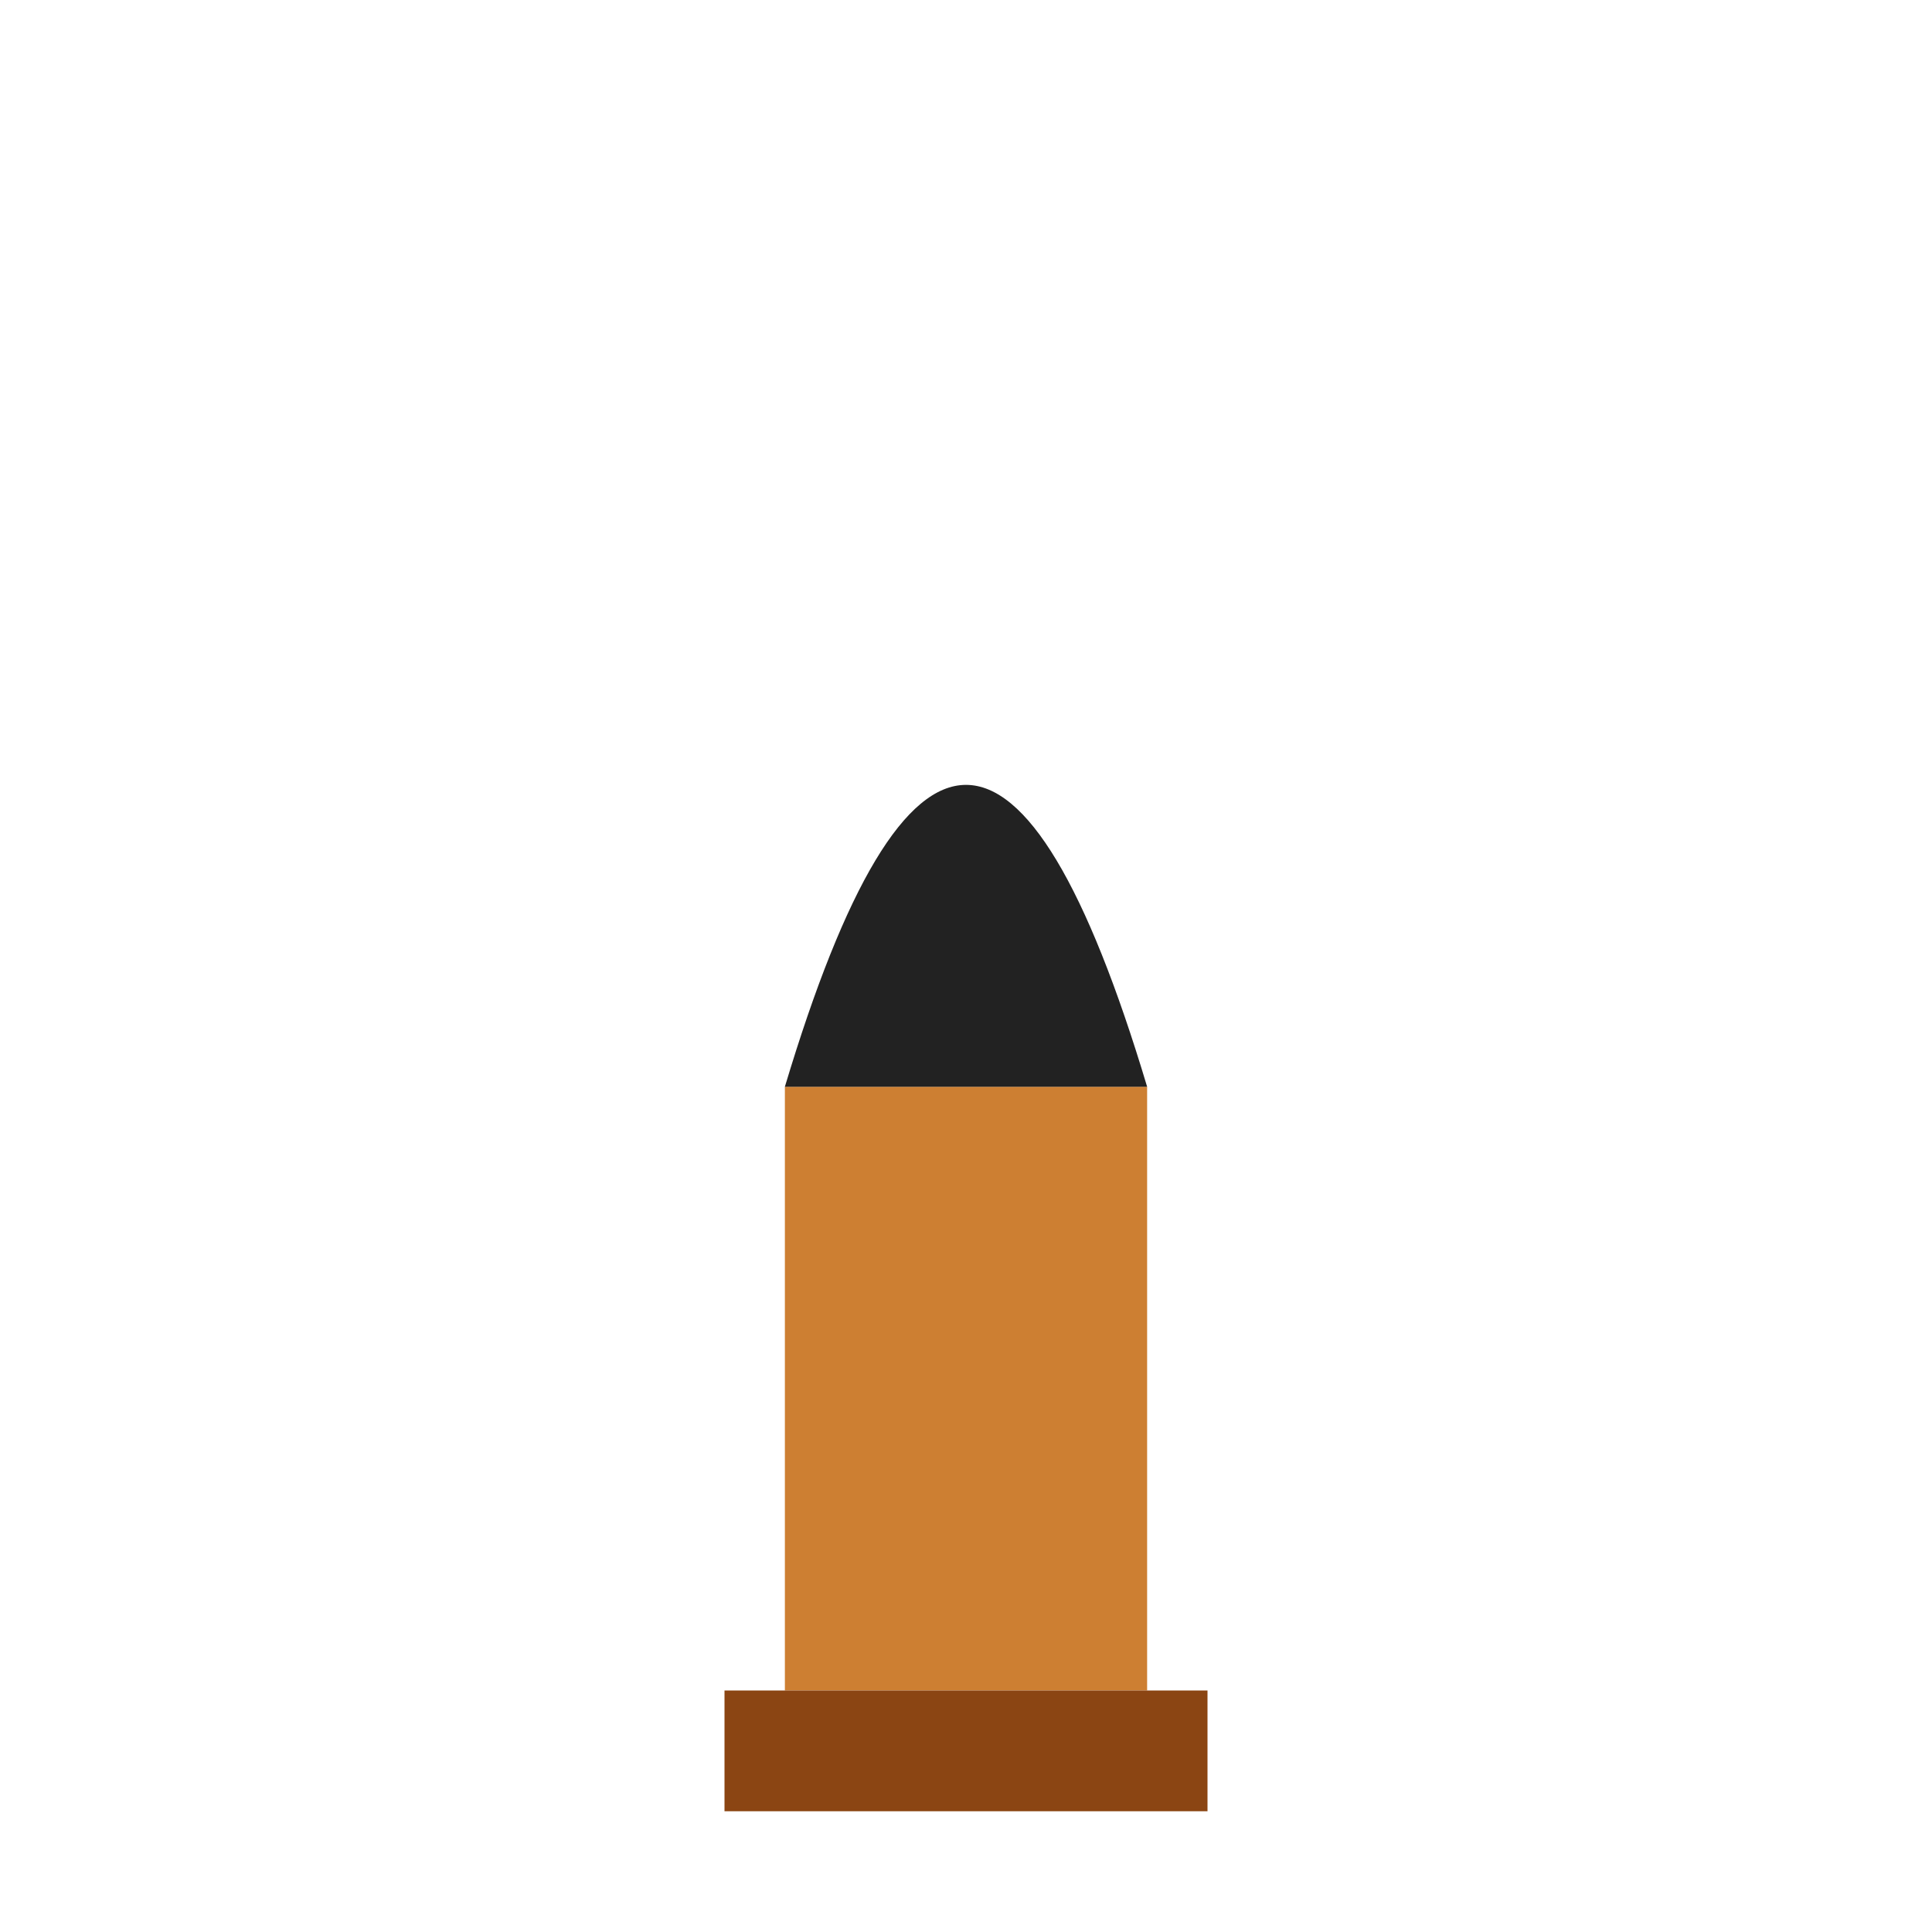
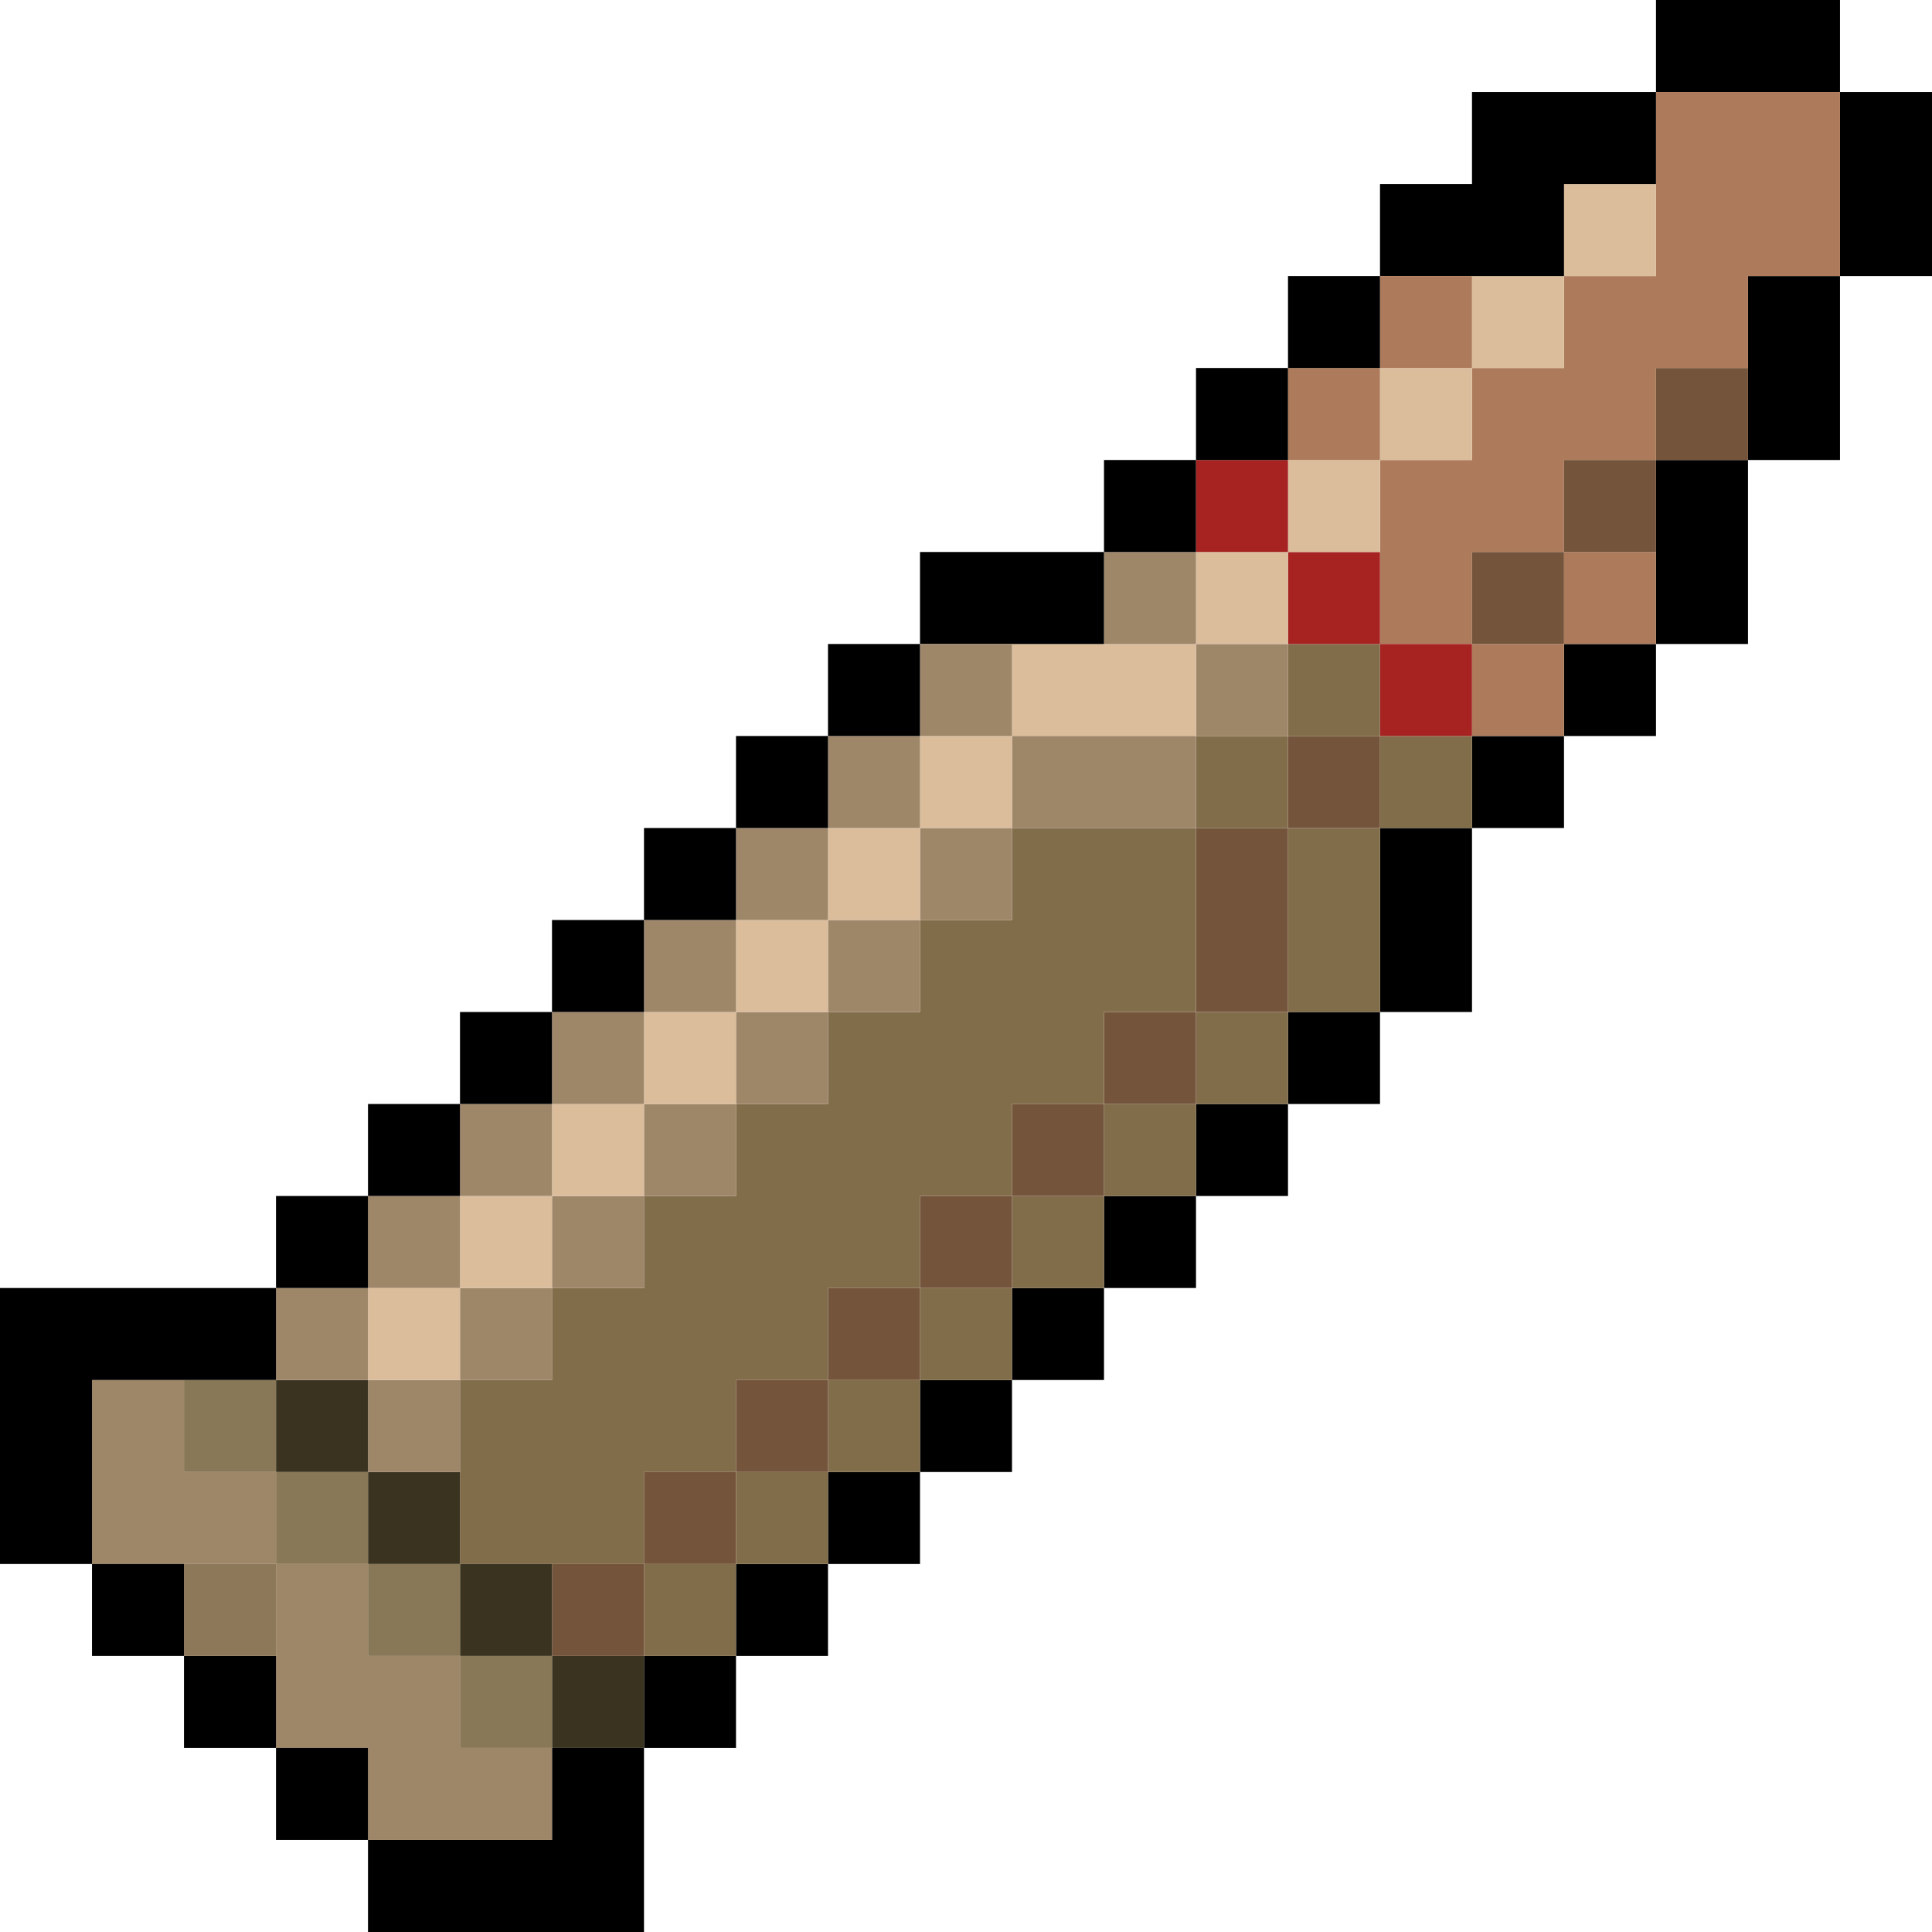
- <svg xmlns="http://www.w3.org/2000/svg" width="32" height="32" viewBox="0 0 32 32">
-   <path d="M13 18 L19 18 L19 28 L13 28 Z" fill="#CD7F32" />
-   <path d="M13 18 Q16 8 19 18 Z" fill="#222222" />
-   <rect x="12" y="28" width="8" height="2" fill="#8B4513" />
+ <svg xmlns="http://www.w3.org/2000/svg" id="Layer_1" viewBox="0 0 42 42">
+   <defs>
+     <style>.cls-1{fill:#9e8669;}.cls-2{fill:#3a3320;}.cls-3{fill:#a62322;}.cls-4{fill:#74543b;}.cls-5{fill:#dbbd9b;}.cls-6{fill:#826d4a;}.cls-7{fill:#ad7b5b;}.cls-8{fill:#887857;}.cls-9{fill:#8e785a;}</style>
+   </defs>
+   <polygon points="40 6 42 6 42 4 42 2 40 2 40 4 40 6" />
+   <polygon points="38 8 38 10 40 10 40 8 40 6 38 6 38 8" />
+   <polygon points="40 2 40 0 38 0 36 0 36 2 38 2 40 2" />
+   <polygon points="36 12 36 14 38 14 38 12 38 10 36 10 36 12" />
+   <rect class="cls-4" x="36" y="8" width="2" height="2" />
+   <polygon class="cls-7" points="36 6 34 6 34 8 32 8 32 10 30 10 30 12 30 14 32 14 32 12 34 12 34 10 36 10 36 8 38 8 38 6 40 6 40 4 40 2 38 2 36 2 36 4 36 6" />
+   <rect x="34" y="14" width="2" height="2" />
+   <rect class="cls-7" x="34" y="12" width="2" height="2" />
+   <rect class="cls-4" x="34" y="10" width="2" height="2" />
+   <rect class="cls-5" x="34" y="4" width="2" height="2" />
+   <rect x="32" y="16" width="2" height="2" />
+   <rect class="cls-7" x="32" y="14" width="2" height="2" />
+   <rect class="cls-4" x="32" y="12" width="2" height="2" />
+   <rect class="cls-5" x="32" y="6" width="2" height="2" />
+   <polygon points="34 6 34 4 36 4 36 2 34 2 32 2 32 4 30 4 30 6 32 6 34 6" />
+   <polygon points="30 20 30 22 32 22 32 20 32 18 30 18 30 20" />
+   <rect class="cls-6" x="30" y="16" width="2" height="2" />
+   <rect class="cls-3" x="30" y="14" width="2" height="2" />
+   <rect class="cls-5" x="30" y="8" width="2" height="2" />
+   <rect class="cls-7" x="30" y="6" width="2" height="2" />
+   <rect x="28" y="22" width="2" height="2" />
+   <polygon class="cls-6" points="30 18 28 18 28 20 28 22 30 22 30 20 30 18" />
+   <rect class="cls-4" x="28" y="16" width="2" height="2" />
+   <rect class="cls-6" x="28" y="14" width="2" height="2" />
+   <rect class="cls-3" x="28" y="12" width="2" height="2" />
+   <rect class="cls-5" x="28" y="10" width="2" height="2" />
+   <rect class="cls-7" x="28" y="8" width="2" height="2" />
+   <rect x="28" y="6" width="2" height="2" />
+   <rect x="26" y="24" width="2" height="2" />
+   <rect class="cls-6" x="26" y="22" width="2" height="2" />
+   <polygon class="cls-4" points="26 20 26 22 28 22 28 20 28 18 26 18 26 20" />
+   <rect class="cls-6" x="26" y="16" width="2" height="2" />
+   <rect class="cls-1" x="26" y="14" width="2" height="2" />
+   <rect class="cls-5" x="26" y="12" width="2" height="2" />
+   <rect class="cls-3" x="26" y="10" width="2" height="2" />
+   <rect x="26" y="8" width="2" height="2" />
+   <rect x="24" y="26" width="2" height="2" />
+   <rect class="cls-6" x="24" y="24" width="2" height="2" />
+   <rect class="cls-4" x="24" y="22" width="2" height="2" />
+   <polygon class="cls-6" points="26 18 24 18 22 18 22 20 20 20 20 22 18 22 18 24 16 24 16 26 14 26 14 28 12 28 12 30 10 30 10 32 10 34 12 34 14 34 14 32 16 32 16 30 18 30 18 28 20 28 20 26 22 26 22 24 24 24 24 22 26 22 26 20 26 18" />
+   <polygon class="cls-5" points="26 16 26 14 24 14 22 14 22 16 24 16 26 16" />
+   <rect class="cls-1" x="24" y="12" width="2" height="2" />
+   <rect x="24" y="10" width="2" height="2" />
+   <rect x="22" y="28" width="2" height="2" />
+   <rect class="cls-6" x="22" y="26" width="2" height="2" />
+   <rect class="cls-4" x="22" y="24" width="2" height="2" />
+   <polygon class="cls-1" points="24 18 26 18 26 16 24 16 22 16 22 18 24 18" />
+   <polygon points="24 14 24 12 22 12 20 12 20 14 22 14 24 14" />
+   <rect x="20" y="30" width="2" height="2" />
+   <rect class="cls-6" x="20" y="28" width="2" height="2" />
+   <rect class="cls-4" x="20" y="26" width="2" height="2" />
+   <rect class="cls-1" x="20" y="18" width="2" height="2" />
+   <rect class="cls-5" x="20" y="16" width="2" height="2" />
+   <rect class="cls-1" x="20" y="14" width="2" height="2" />
+   <rect x="18" y="32" width="2" height="2" />
+   <rect class="cls-6" x="18" y="30" width="2" height="2" />
+   <rect class="cls-4" x="18" y="28" width="2" height="2" />
+   <rect class="cls-1" x="18" y="20" width="2" height="2" />
+   <rect class="cls-5" x="18" y="18" width="2" height="2" />
+   <rect class="cls-1" x="18" y="16" width="2" height="2" />
+   <rect x="18" y="14" width="2" height="2" />
+   <rect x="16" y="34" width="2" height="2" />
+   <rect class="cls-6" x="16" y="32" width="2" height="2" />
+   <rect class="cls-4" x="16" y="30" width="2" height="2" />
+   <rect class="cls-1" x="16" y="22" width="2" height="2" />
+   <rect class="cls-5" x="16" y="20" width="2" height="2" />
+   <rect class="cls-1" x="16" y="18" width="2" height="2" />
+   <rect x="16" y="16" width="2" height="2" />
+   <rect x="14" y="36" width="2" height="2" />
+   <rect class="cls-6" x="14" y="34" width="2" height="2" />
+   <rect class="cls-4" x="14" y="32" width="2" height="2" />
+   <rect class="cls-1" x="14" y="24" width="2" height="2" />
+   <rect class="cls-5" x="14" y="22" width="2" height="2" />
+   <rect class="cls-1" x="14" y="20" width="2" height="2" />
+   <rect x="14" y="18" width="2" height="2" />
+   <polygon points="12 40 10 40 8 40 8 42 10 42 12 42 14 42 14 40 14 38 12 38 12 40" />
+   <rect class="cls-2" x="12" y="36" width="2" height="2" />
+   <rect class="cls-4" x="12" y="34" width="2" height="2" />
+   <rect class="cls-1" x="12" y="26" width="2" height="2" />
+   <rect class="cls-5" x="12" y="24" width="2" height="2" />
+   <rect class="cls-1" x="12" y="22" width="2" height="2" />
+   <rect x="12" y="20" width="2" height="2" />
+   <polygon class="cls-1" points="12 40 12 38 10 38 10 36 8 36 8 34 6 34 6 36 6 38 8 38 8 40 10 40 12 40" />
+   <rect class="cls-8" x="10" y="36" width="2" height="2" />
+   <rect class="cls-2" x="10" y="34" width="2" height="2" />
+   <rect class="cls-1" x="10" y="28" width="2" height="2" />
+   <rect class="cls-5" x="10" y="26" width="2" height="2" />
+   <rect class="cls-1" x="10" y="24" width="2" height="2" />
+   <rect x="10" y="22" width="2" height="2" />
+   <rect class="cls-8" x="8" y="34" width="2" height="2" />
+   <rect class="cls-2" x="8" y="32" width="2" height="2" />
+   <rect class="cls-1" x="8" y="30" width="2" height="2" />
+   <rect class="cls-5" x="8" y="28" width="2" height="2" />
+   <rect class="cls-1" x="8" y="26" width="2" height="2" />
+   <rect x="8" y="24" width="2" height="2" />
+   <rect x="6" y="38" width="2" height="2" />
+   <rect class="cls-8" x="6" y="32" width="2" height="2" />
+   <rect class="cls-2" x="6" y="30" width="2" height="2" />
+   <rect class="cls-1" x="6" y="28" width="2" height="2" />
+   <rect x="6" y="26" width="2" height="2" />
+   <rect x="4" y="36" width="2" height="2" />
+   <rect class="cls-9" x="4" y="34" width="2" height="2" />
+   <polygon class="cls-1" points="6 34 6 32 4 32 4 30 2 30 2 32 2 34 4 34 6 34" />
+   <rect class="cls-8" x="4" y="30" width="2" height="2" />
+   <rect x="2" y="34" width="2" height="2" />
+   <polygon points="2 32 2 30 4 30 6 30 6 28 4 28 2 28 0 28 0 30 0 32 0 34 2 34 2 32" />
</svg>
